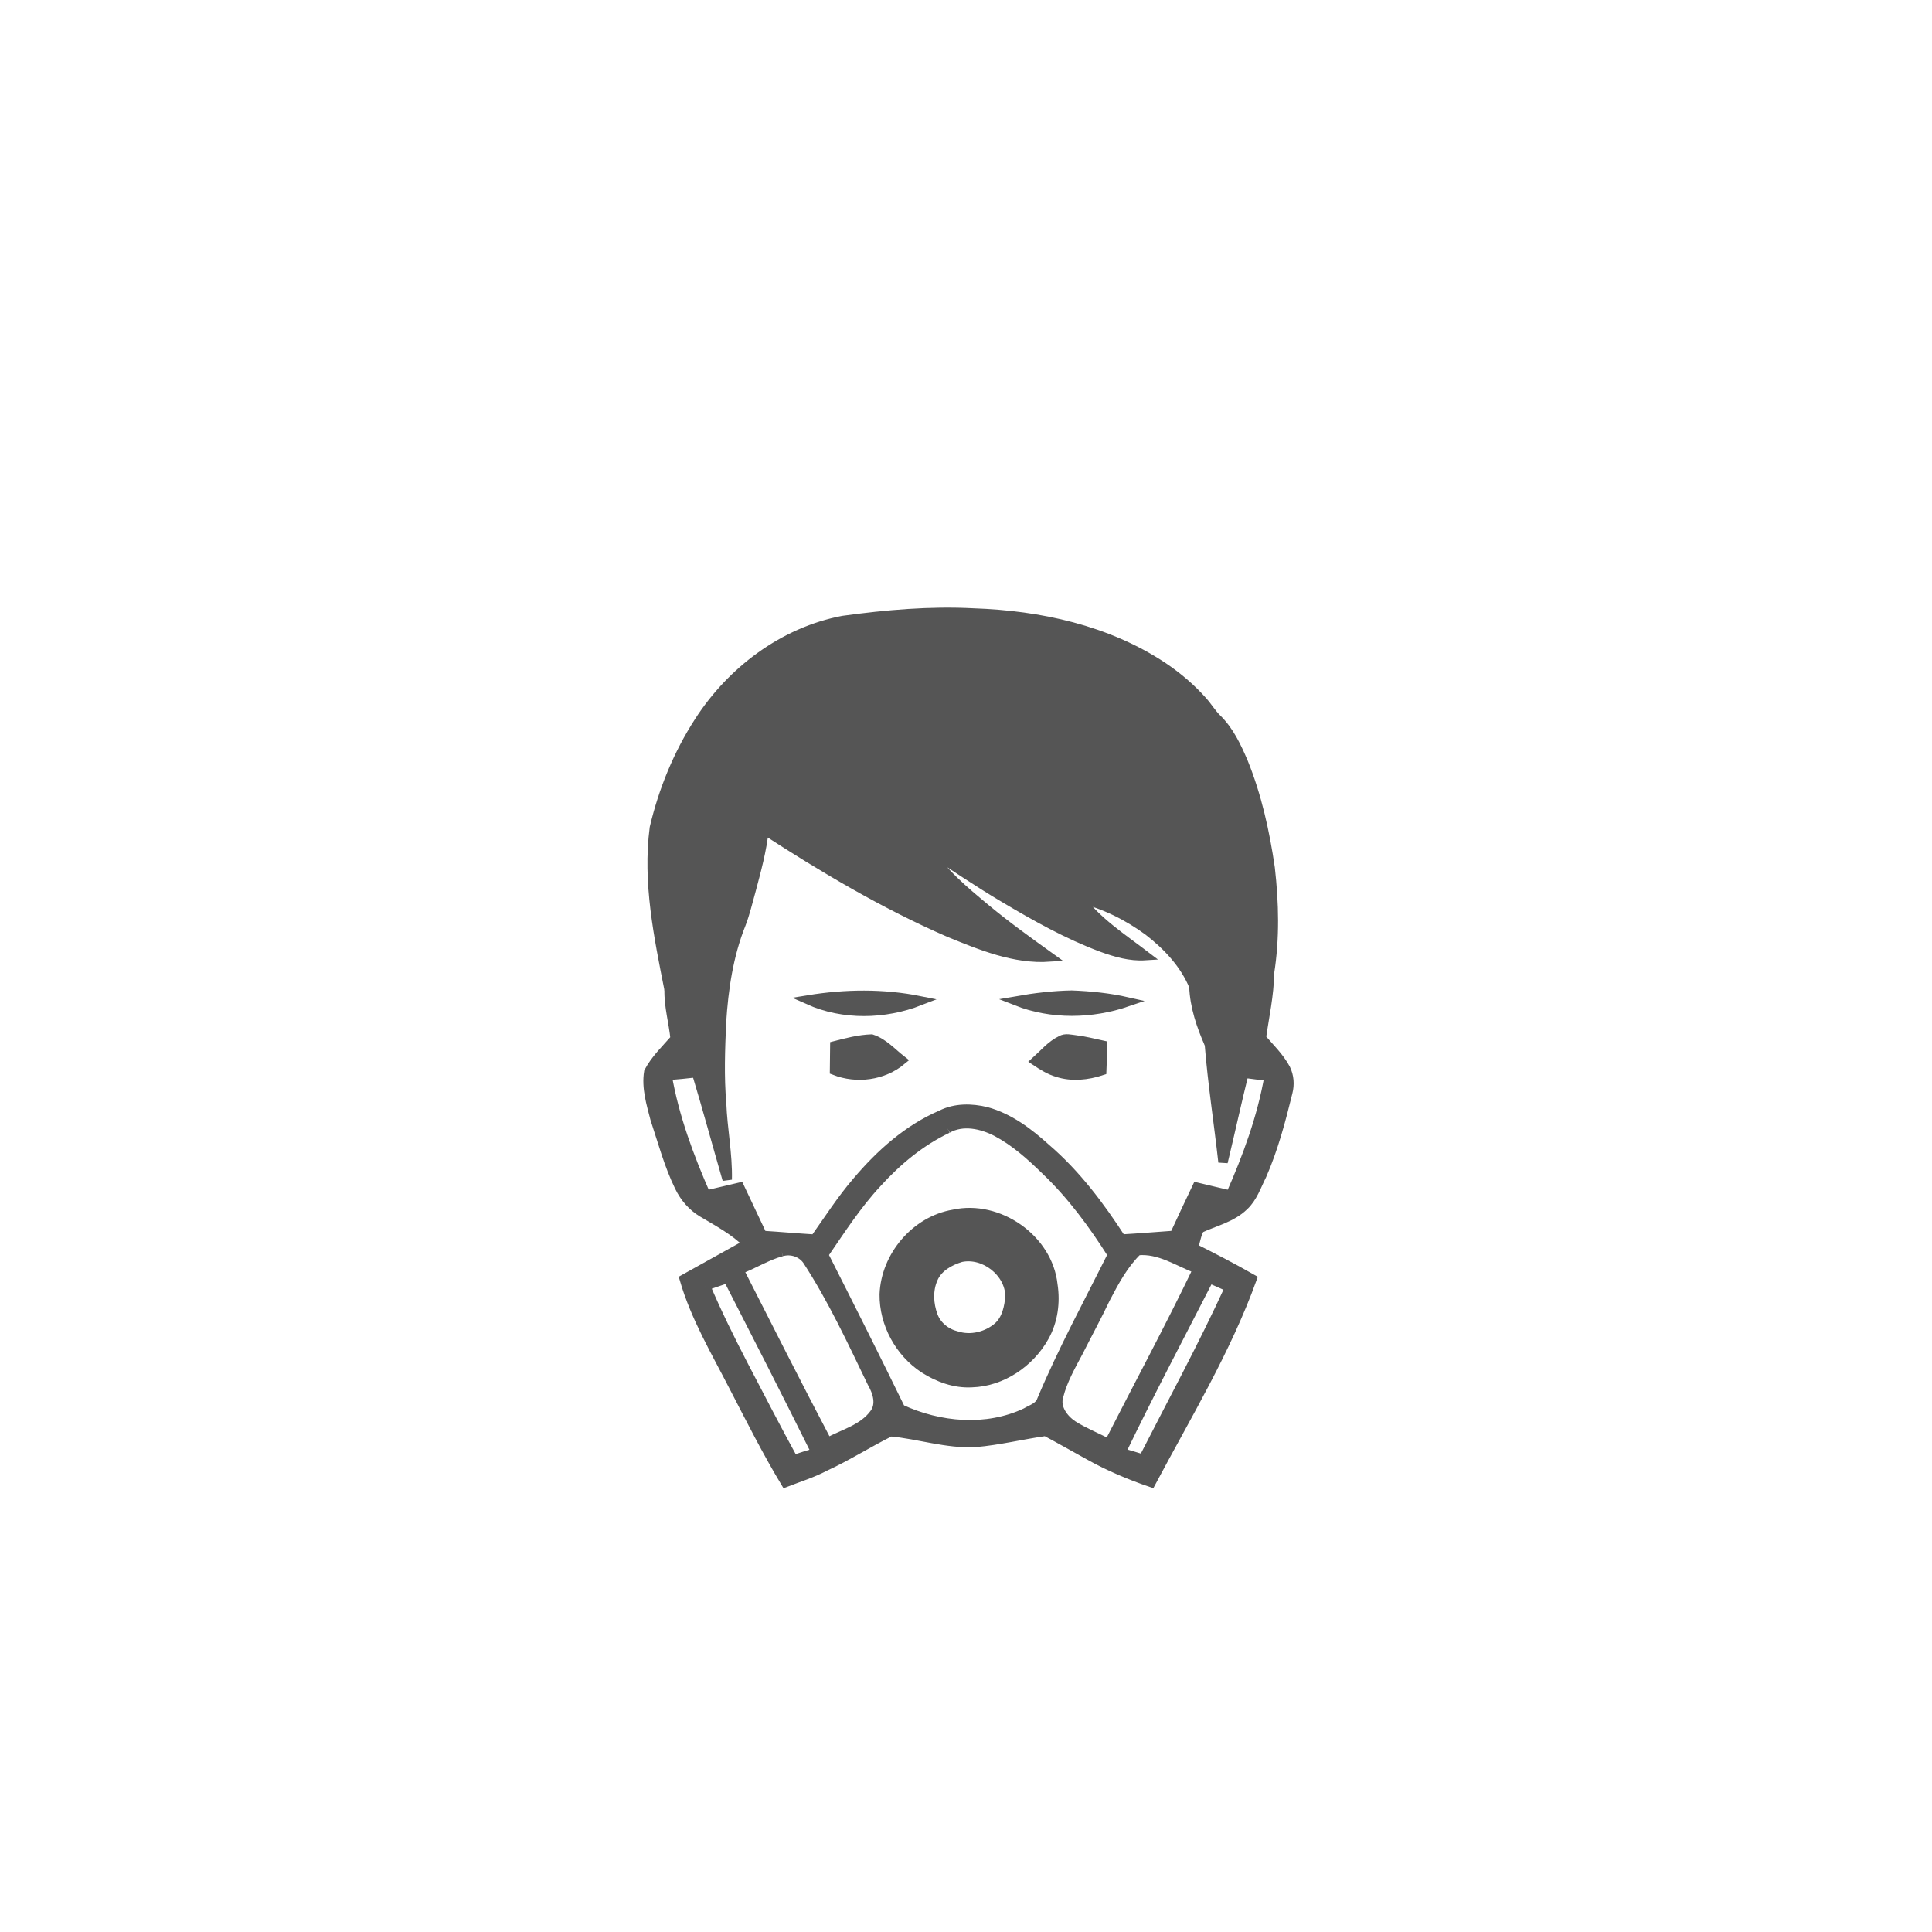
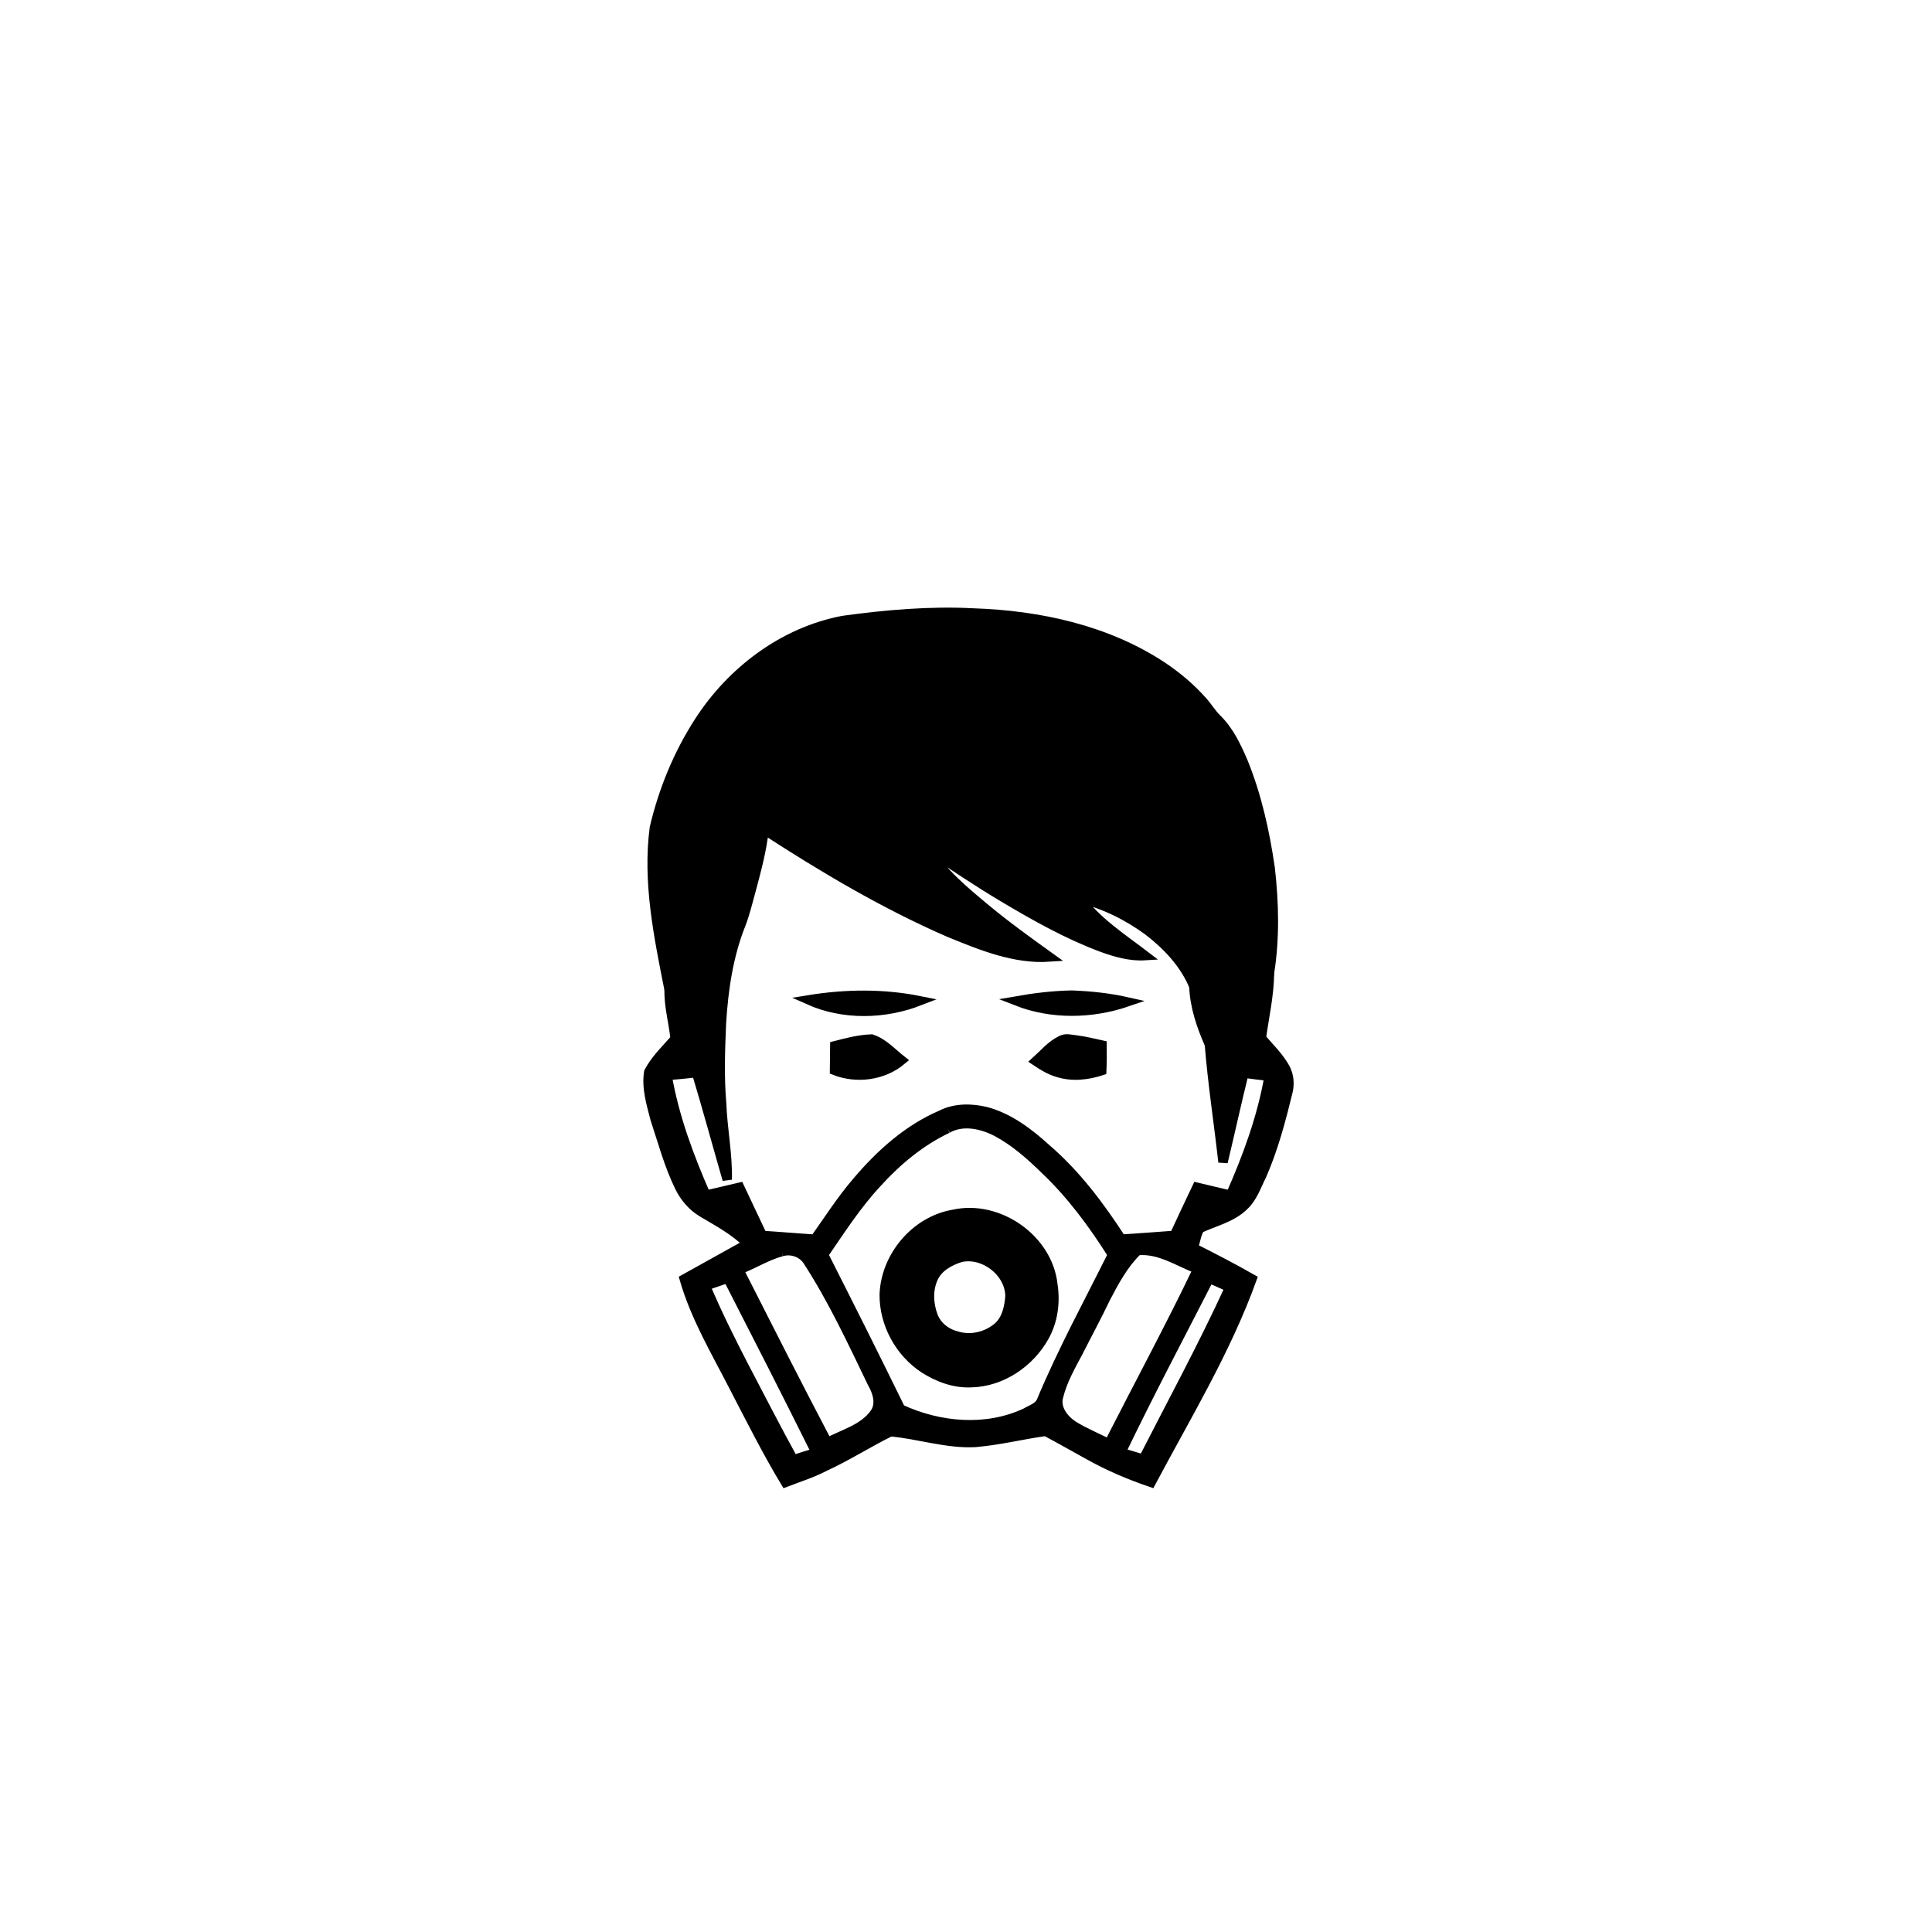
<svg xmlns="http://www.w3.org/2000/svg" id="weather34 august 2018 hazardous air quality" width="1024pt" height="1024pt" viewBox="0 0 1024 1024" version="1.1">
  <path fill="none" stroke="none" stroke-width="5" opacity="1.00" d=" M 505.37 234.45 C 552.94 233.32 600.77 243.02 644.04 262.84 C 713.02 294.02 770.05 350.84 801.16 419.88 C 833.74 490.87 837.98 574.24 813.11 648.25 C 795.61 701.12 763.53 749.01 721.60 785.62 C 683.48 819.12 637.18 843.23 587.86 855.19 C 549.40 864.55 509.20 866.66 469.97 861.40 C 394.68 851.70 323.59 813.50 273.70 756.32 C 247.35 726.44 226.78 691.47 213.46 653.92 C 196.58 606.49 191.57 554.96 198.63 505.13 C 204.96 460.05 221.36 416.41 246.31 378.32 C 284.81 318.93 343.86 273.16 411.04 250.84 C 441.39 240.59 473.34 235.08 505.37 234.45 M 446.78 328.88 C 415.20 334.90 387.71 355.68 370.49 382.46 C 359.38 399.64 351.53 418.88 346.84 438.76 C 343.06 467.58 349.08 496.42 354.66 524.57 C 354.44 533.34 356.99 541.89 357.85 550.59 C 352.93 556.20 347.38 561.49 343.87 568.15 C 342.51 576.52 345.11 584.93 347.19 592.99 C 351.21 605.09 354.49 617.52 360.11 629.01 C 362.80 634.58 366.98 639.49 372.33 642.65 C 380.67 647.64 389.41 652.23 396.31 659.22 C 385.12 665.48 373.88 671.65 362.69 677.90 C 368.55 698.17 379.41 716.39 388.97 735.05 C 397.80 752.08 406.42 769.25 416.32 785.70 C 423.35 783.00 430.58 780.74 437.27 777.22 C 449.18 771.76 460.25 764.61 471.99 758.83 C 487.03 760.19 501.69 765.30 516.93 764.51 C 529.49 763.44 541.76 760.37 554.22 758.62 C 562.02 762.78 569.70 767.15 577.44 771.42 C 587.84 777.22 598.82 781.86 610.08 785.71 C 628.92 750.28 649.91 715.72 663.60 677.85 C 653.39 672.02 642.95 666.63 632.45 661.35 C 633.70 657.97 634.05 654.06 635.96 651.04 C 643.82 647.41 652.80 645.41 659.21 639.20 C 663.96 634.83 665.94 628.51 668.78 622.91 C 674.95 608.81 678.90 593.87 682.55 578.96 C 683.63 574.81 683.30 570.32 681.39 566.47 C 678.11 560.34 673.00 555.46 668.52 550.22 C 670.11 538.75 672.73 527.36 672.83 515.75 C 675.76 497.35 675.30 478.51 673.20 460.05 C 670.41 440.93 666.20 421.86 658.92 403.91 C 655.40 395.70 651.49 387.35 645.02 381.01 C 642.12 378.18 640.07 374.65 637.37 371.65 C 631.23 364.72 624.10 358.69 616.44 353.52 C 586.91 333.87 551.02 326.09 515.99 324.91 C 492.85 323.70 469.69 325.73 446.78 328.88 Z" />
-   <path fill="#555" stroke="#555" stroke-width="5" opacity="1.00" d=" M 446.78 328.88 C 469.69 325.73 492.85 323.70 515.99 324.91 C 551.02 326.09 586.91 333.87 616.44 353.52 C 624.10 358.69 631.23 364.72 637.37 371.65 C 640.07 374.65 642.12 378.18 645.02 381.01 C 651.49 387.35 655.40 395.70 658.92 403.91 C 666.20 421.86 670.41 440.93 673.20 460.05 C 675.30 478.51 675.76 497.35 672.83 515.75 C 670.65 525.92 667.41 535.82 664.89 545.92 C 662.92 553.52 661.15 561.17 659.31 568.81 C 655.43 584.47 652.00 600.25 648.23 615.94 C 645.91 595.13 642.69 574.41 641.01 553.53 C 640.20 542.93 638.12 532.12 632.79 522.80 C 627.90 510.85 618.68 501.11 608.57 493.33 C 597.66 485.36 585.30 479.17 572.12 476.06 C 581.37 488.59 594.69 497.17 606.91 506.50 C 599.03 507.00 591.35 504.76 584.03 502.11 C 565.83 495.33 548.84 485.75 532.19 475.86 C 518.31 467.64 504.99 458.55 491.50 449.72 C 499.26 462.53 511.04 472.18 522.41 481.65 C 533.31 490.71 544.82 498.98 556.33 507.25 C 537.63 508.51 519.84 501.09 502.87 494.16 C 468.58 479.21 436.30 460.03 404.97 439.68 C 403.82 450.67 400.88 461.34 398.05 471.99 C 396.37 477.93 394.99 483.98 392.77 489.75 C 386.11 506.34 383.50 524.23 382.38 541.98 C 381.77 556.26 381.22 570.61 382.47 584.88 C 382.98 598.36 385.74 611.68 385.44 625.21 C 379.98 606.32 374.85 587.35 369.17 568.53 C 364.73 553.76 360.62 538.82 354.66 524.57 C 349.08 496.42 343.06 467.58 346.84 438.76 C 351.53 418.88 359.38 399.64 370.49 382.46 C 387.71 355.68 415.20 334.90 446.78 328.88 Z" />
+   <path fill="#000" stroke="#000" stroke-width="5" opacity="1.00" d=" M 446.78 328.88 C 469.69 325.73 492.85 323.70 515.99 324.91 C 551.02 326.09 586.91 333.87 616.44 353.52 C 624.10 358.69 631.23 364.72 637.37 371.65 C 640.07 374.65 642.12 378.18 645.02 381.01 C 651.49 387.35 655.40 395.70 658.92 403.91 C 666.20 421.86 670.41 440.93 673.20 460.05 C 675.30 478.51 675.76 497.35 672.83 515.75 C 670.65 525.92 667.41 535.82 664.89 545.92 C 662.92 553.52 661.15 561.17 659.31 568.81 C 655.43 584.47 652.00 600.25 648.23 615.94 C 645.91 595.13 642.69 574.41 641.01 553.53 C 640.20 542.93 638.12 532.12 632.79 522.80 C 627.90 510.85 618.68 501.11 608.57 493.33 C 597.66 485.36 585.30 479.17 572.12 476.06 C 581.37 488.59 594.69 497.17 606.91 506.50 C 599.03 507.00 591.35 504.76 584.03 502.11 C 565.83 495.33 548.84 485.75 532.19 475.86 C 518.31 467.64 504.99 458.55 491.50 449.72 C 499.26 462.53 511.04 472.18 522.41 481.65 C 533.31 490.71 544.82 498.98 556.33 507.25 C 537.63 508.51 519.84 501.09 502.87 494.16 C 468.58 479.21 436.30 460.03 404.97 439.68 C 403.82 450.67 400.88 461.34 398.05 471.99 C 396.37 477.93 394.99 483.98 392.77 489.75 C 386.11 506.34 383.50 524.23 382.38 541.98 C 381.77 556.26 381.22 570.61 382.47 584.88 C 382.98 598.36 385.74 611.68 385.44 625.21 C 379.98 606.32 374.85 587.35 369.17 568.53 C 364.73 553.76 360.62 538.82 354.66 524.57 C 349.08 496.42 343.06 467.58 346.84 438.76 C 351.53 418.88 359.38 399.64 370.49 382.46 C 387.71 355.68 415.20 334.90 446.78 328.88 Z" />
  <path fill="none" stroke="none" stroke-width="5" opacity="1.00" d=" M 404.97 439.68 C 436.30 460.03 468.58 479.21 502.87 494.16 C 519.84 501.09 537.63 508.51 556.33 507.25 C 544.82 498.98 533.31 490.71 522.41 481.65 C 511.04 472.18 499.26 462.53 491.50 449.72 C 504.99 458.55 518.31 467.64 532.19 475.86 C 548.84 485.75 565.83 495.33 584.03 502.11 C 591.35 504.76 599.03 507.00 606.91 506.50 C 594.69 497.17 581.37 488.59 572.12 476.06 C 585.30 479.17 597.66 485.36 608.57 493.33 C 618.68 501.11 627.90 510.85 632.79 522.80 C 633.19 533.52 636.70 543.80 641.01 553.53 C 642.69 574.41 645.91 595.13 648.23 615.94 C 652.00 600.25 655.43 584.47 659.31 568.81 C 663.75 569.42 668.20 569.91 672.66 570.42 C 668.87 592.30 661.13 613.23 652.19 633.48 C 646.26 632.07 640.32 630.72 634.40 629.28 C 630.35 637.75 626.38 646.27 622.44 654.79 C 613.06 655.45 603.70 656.24 594.32 656.77 C 582.97 639.24 570.29 622.29 554.35 608.64 C 545.19 600.32 534.93 592.54 522.82 589.23 C 514.97 587.31 506.26 587.18 498.91 590.91 C 481.21 598.51 466.57 611.68 454.25 626.24 C 445.99 635.82 439.19 646.50 431.88 656.79 C 422.59 656.24 413.33 655.38 404.05 654.82 C 399.99 646.33 396.05 637.79 392.01 629.29 C 386.07 630.71 380.12 632.09 374.17 633.47 C 365.22 613.08 357.38 592.05 353.57 570.04 C 358.78 569.66 363.97 569.10 369.17 568.53 C 374.85 587.35 379.98 606.32 385.44 625.21 C 385.74 611.68 382.98 598.36 382.47 584.88 C 381.22 570.61 381.77 556.26 382.38 541.98 C 383.50 524.23 386.11 506.34 392.77 489.75 C 394.99 483.98 396.37 477.93 398.05 471.99 C 400.88 461.34 403.82 450.67 404.97 439.68 M 428.53 529.96 C 447.05 538.24 468.78 537.72 487.52 530.43 C 468.09 526.52 448.05 526.78 428.53 529.96 M 538.72 530.51 C 557.38 537.86 578.60 537.45 597.47 531.02 C 587.78 528.83 577.90 527.83 568.00 527.45 C 558.16 527.65 548.40 528.81 538.72 530.51 M 442.47 554.29 C 442.41 558.63 442.35 562.98 442.32 567.33 C 454.10 571.95 468.06 570.14 477.86 561.97 C 472.76 557.98 468.25 552.79 461.94 550.71 C 455.34 550.94 448.85 552.63 442.47 554.29 M 562.36 551.43 C 557.10 553.97 553.33 558.60 549.06 562.45 C 552.62 564.81 556.28 567.13 560.42 568.34 C 568.08 570.84 576.40 569.94 583.94 567.45 C 584.14 562.94 584.14 558.43 584.10 553.92 C 579.46 552.87 574.82 551.80 570.11 551.18 C 567.54 550.92 564.75 550.01 562.36 551.43 Z" />
-   <path fill="#555" stroke="#555" stroke-width="5" opacity="1.00" d=" M 664.89 545.92 C 667.41 535.82 670.65 525.92 672.83 515.75 C 672.73 527.36 670.11 538.75 668.52 550.22 C 673.00 555.46 678.11 560.34 681.39 566.47 C 683.30 570.32 683.63 574.81 682.55 578.96 C 678.90 593.87 674.95 608.81 668.78 622.91 C 665.94 628.51 663.96 634.83 659.21 639.20 C 652.80 645.41 643.82 647.41 635.96 651.04 C 634.05 654.06 633.70 657.97 632.45 661.35 C 642.95 666.63 653.39 672.02 663.60 677.85 C 649.91 715.72 628.92 750.28 610.08 785.71 C 598.82 781.86 587.84 777.22 577.44 771.42 C 569.70 767.15 562.02 762.78 554.22 758.62 C 541.76 760.37 529.49 763.44 516.93 764.51 C 501.69 765.30 487.03 760.19 471.99 758.83 C 460.25 764.61 449.18 771.76 437.27 777.22 C 430.58 780.74 423.35 783.00 416.32 785.70 C 406.42 769.25 397.80 752.08 388.97 735.05 C 379.41 716.39 368.55 698.17 362.69 677.90 C 373.88 671.65 385.12 665.48 396.31 659.22 C 389.41 652.23 380.67 647.64 372.33 642.65 C 366.98 639.49 362.80 634.58 360.11 629.01 C 354.49 617.52 351.21 605.09 347.19 592.99 C 345.11 584.93 342.51 576.52 343.87 568.15 C 347.38 561.49 352.93 556.20 357.85 550.59 C 356.99 541.89 354.44 533.34 354.66 524.57 C 360.62 538.82 364.73 553.76 369.17 568.53 C 363.97 569.10 358.78 569.66 353.57 570.04 C 357.38 592.05 365.22 613.08 374.17 633.47 C 380.12 632.09 386.07 630.71 392.01 629.29 C 396.05 637.79 399.99 646.33 404.05 654.82 C 413.33 655.38 422.59 656.24 431.88 656.79 C 439.19 646.50 445.99 635.82 454.25 626.24 C 466.57 611.68 481.21 598.51 498.91 590.91 C 506.26 587.18 514.97 587.31 522.82 589.23 C 534.93 592.54 545.19 600.32 554.35 608.64 C 570.29 622.29 582.97 639.24 594.32 656.77 C 603.70 656.24 613.06 655.45 622.44 654.79 C 626.38 646.27 630.35 637.75 634.40 629.28 C 640.32 630.72 646.26 632.07 652.19 633.48 C 661.13 613.23 668.87 592.30 672.66 570.42 C 668.20 569.91 663.75 569.42 659.31 568.81 C 661.15 561.17 662.92 553.52 664.89 545.92 M 502.20 598.13 C 487.89 604.93 475.50 615.24 464.90 626.92 C 454.06 638.55 445.46 651.95 436.50 665.01 C 450.27 692.20 463.95 719.42 477.32 746.81 C 497.87 756.36 522.84 758.61 543.70 748.77 C 546.76 746.94 550.92 745.82 552.15 742.08 C 563.22 715.72 576.90 690.58 589.65 665.02 C 579.41 648.84 567.97 633.27 554.05 620.05 C 546.21 612.38 537.87 604.94 528.11 599.79 C 520.27 595.77 510.28 593.57 502.20 598.13 M 414.32 663.39 C 406.32 665.49 399.31 670.17 391.56 672.99 C 407.10 703.58 422.58 734.21 438.55 764.58 C 447.05 760.00 457.43 757.48 463.39 749.33 C 467.17 744.36 465.06 737.79 462.24 732.92 C 451.61 710.88 441.27 688.59 427.90 668.04 C 424.95 663.76 419.28 661.90 414.32 663.39 M 586.03 688.00 C 581.44 697.66 576.32 707.05 571.50 716.60 C 567.50 724.13 563.18 731.65 561.10 739.98 C 559.18 746.16 563.65 752.13 568.55 755.41 C 574.61 759.26 581.35 761.87 587.68 765.25 C 603.39 734.38 619.86 703.89 634.85 672.66 C 624.46 668.74 614.55 661.68 602.93 662.84 C 595.59 669.95 590.71 679.03 586.03 688.00 M 373.91 681.55 C 380.00 695.91 386.93 709.89 394.10 723.74 C 402.84 740.44 411.45 757.21 420.52 773.72 C 424.50 772.36 428.54 771.13 432.58 769.94 C 417.23 738.99 401.49 708.24 385.75 677.49 C 381.80 678.84 377.87 680.22 373.91 681.55 M 594.10 769.87 C 598.06 771.01 602.00 772.19 605.94 773.41 C 621.38 743.13 637.64 713.25 651.79 682.34 C 648.17 680.73 644.55 679.14 640.94 677.53 C 625.23 708.26 609.05 738.75 594.10 769.87 Z" />
-   <path fill="#555" stroke="#555" stroke-width="5" opacity="1.00" d=" M 632.79 522.80 C 638.12 532.12 640.20 542.93 641.01 553.53 C 636.70 543.80 633.19 533.52 632.79 522.80 Z" />
-   <path fill="#555" stroke="#555" stroke-width="5" opacity="1.00" d=" M 428.53 529.96 C 448.05 526.78 468.09 526.52 487.52 530.43 C 468.78 537.72 447.05 538.24 428.53 529.96 Z" />
-   <path fill="#555" stroke="#555" stroke-width="5" opacity="1.00" d=" M 538.72 530.51 C 548.40 528.81 558.16 527.65 568.00 527.45 C 577.90 527.83 587.78 528.83 597.47 531.02 C 578.60 537.45 557.38 537.86 538.72 530.51 Z" />
-   <path fill="#555" stroke="#555" stroke-width="5" opacity="1.00" d=" M 442.47 554.29 C 448.85 552.63 455.34 550.94 461.94 550.71 C 468.25 552.79 472.76 557.98 477.86 561.97 C 468.06 570.14 454.10 571.95 442.32 567.33 C 442.35 562.98 442.41 558.63 442.47 554.29 Z" />
-   <path fill="#555" stroke="#555" stroke-width="5" opacity="1.00" d=" M 562.36 551.43 C 564.75 550.01 567.54 550.92 570.11 551.18 C 574.82 551.80 579.46 552.87 584.10 553.92 C 584.14 558.43 584.14 562.94 583.94 567.45 C 576.40 569.94 568.08 570.84 560.42 568.34 C 556.28 567.13 552.62 564.81 549.06 562.45 C 553.33 558.60 557.10 553.97 562.36 551.43 Z" />
+   <path fill="#000" stroke="#000" stroke-width="5" opacity="1.00" d=" M 664.89 545.92 C 667.41 535.82 670.65 525.92 672.83 515.75 C 672.73 527.36 670.11 538.75 668.52 550.22 C 673.00 555.46 678.11 560.34 681.39 566.47 C 683.30 570.32 683.63 574.81 682.55 578.96 C 678.90 593.87 674.95 608.81 668.78 622.91 C 665.94 628.51 663.96 634.83 659.21 639.20 C 652.80 645.41 643.82 647.41 635.96 651.04 C 634.05 654.06 633.70 657.97 632.45 661.35 C 642.95 666.63 653.39 672.02 663.60 677.85 C 649.91 715.72 628.92 750.28 610.08 785.71 C 598.82 781.86 587.84 777.22 577.44 771.42 C 569.70 767.15 562.02 762.78 554.22 758.62 C 541.76 760.37 529.49 763.44 516.93 764.51 C 501.69 765.30 487.03 760.19 471.99 758.83 C 460.25 764.61 449.18 771.76 437.27 777.22 C 430.58 780.74 423.35 783.00 416.32 785.70 C 406.42 769.25 397.80 752.08 388.97 735.05 C 379.41 716.39 368.55 698.17 362.69 677.90 C 373.88 671.65 385.12 665.48 396.31 659.22 C 389.41 652.23 380.67 647.64 372.33 642.65 C 366.98 639.49 362.80 634.58 360.11 629.01 C 354.49 617.52 351.21 605.09 347.19 592.99 C 345.11 584.93 342.51 576.52 343.87 568.15 C 347.38 561.49 352.93 556.20 357.85 550.59 C 356.99 541.89 354.44 533.34 354.66 524.57 C 360.62 538.82 364.73 553.76 369.17 568.53 C 363.97 569.10 358.78 569.66 353.57 570.04 C 357.38 592.05 365.22 613.08 374.17 633.47 C 380.12 632.09 386.07 630.71 392.01 629.29 C 396.05 637.79 399.99 646.33 404.05 654.82 C 413.33 655.38 422.59 656.24 431.88 656.79 C 439.19 646.50 445.99 635.82 454.25 626.24 C 466.57 611.68 481.21 598.51 498.91 590.91 C 506.26 587.18 514.97 587.31 522.82 589.23 C 534.93 592.54 545.19 600.32 554.35 608.64 C 570.29 622.29 582.97 639.24 594.32 656.77 C 603.70 656.24 613.06 655.45 622.44 654.79 C 626.38 646.27 630.35 637.75 634.40 629.28 C 640.32 630.72 646.26 632.07 652.19 633.48 C 661.13 613.23 668.87 592.30 672.66 570.42 C 668.20 569.91 663.75 569.42 659.31 568.81 C 661.15 561.17 662.92 553.52 664.89 545.92 M 502.20 598.13 C 487.89 604.93 475.50 615.24 464.90 626.92 C 454.06 638.55 445.46 651.95 436.50 665.01 C 450.27 692.20 463.95 719.42 477.32 746.81 C 497.87 756.36 522.84 758.61 543.70 748.77 C 546.76 746.94 550.92 745.82 552.15 742.08 C 563.22 715.72 576.90 690.58 589.65 665.02 C 579.41 648.84 567.97 633.27 554.05 620.05 C 546.21 612.38 537.87 604.94 528.11 599.79 C 520.27 595.77 510.28 593.57 502.20 598.13 M 414.32 663.39 C 406.32 665.49 399.31 670.17 391.56 672.99 C 407.10 703.58 422.58 734.21 438.55 764.58 C 447.05 760.00 457.43 757.48 463.39 749.33 C 467.17 744.36 465.06 737.79 462.24 732.92 C 451.61 710.88 441.27 688.59 427.90 668.04 C 424.95 663.76 419.28 661.90 414.32 663.39 M 586.03 688.00 C 581.44 697.66 576.32 707.05 571.50 716.60 C 567.50 724.13 563.18 731.65 561.10 739.98 C 559.18 746.16 563.65 752.13 568.55 755.41 C 574.61 759.26 581.35 761.87 587.68 765.25 C 603.39 734.38 619.86 703.89 634.85 672.66 C 624.46 668.74 614.55 661.68 602.93 662.84 C 595.59 669.95 590.71 679.03 586.03 688.00 M 373.91 681.55 C 380.00 695.91 386.93 709.89 394.10 723.74 C 402.84 740.44 411.45 757.21 420.52 773.72 C 424.50 772.36 428.54 771.13 432.58 769.94 C 417.23 738.99 401.49 708.24 385.75 677.49 C 381.80 678.84 377.87 680.22 373.91 681.55 M 594.10 769.87 C 598.06 771.01 602.00 772.19 605.94 773.41 C 621.38 743.13 637.64 713.25 651.79 682.34 C 648.17 680.73 644.55 679.14 640.94 677.53 C 625.23 708.26 609.05 738.75 594.10 769.87 Z" />
+   <path fill="#000" stroke="#000" stroke-width="5" opacity="1.00" d=" M 632.79 522.80 C 638.12 532.12 640.20 542.93 641.01 553.53 C 636.70 543.80 633.19 533.52 632.79 522.80 Z" />
+   <path fill="#000" stroke="#000" stroke-width="5" opacity="1.00" d=" M 428.53 529.96 C 448.05 526.78 468.09 526.52 487.52 530.43 C 468.78 537.72 447.05 538.24 428.53 529.96 Z" />
+   <path fill="#000" stroke="#000" stroke-width="5" opacity="1.00" d=" M 538.72 530.51 C 548.40 528.81 558.16 527.65 568.00 527.45 C 577.90 527.83 587.78 528.83 597.47 531.02 C 578.60 537.45 557.38 537.86 538.72 530.51 Z" />
+   <path fill="#000" stroke="#000" stroke-width="5" opacity="1.00" d=" M 442.47 554.29 C 448.85 552.63 455.34 550.94 461.94 550.71 C 468.25 552.79 472.76 557.98 477.86 561.97 C 468.06 570.14 454.10 571.95 442.32 567.33 C 442.35 562.98 442.41 558.63 442.47 554.29 Z" />
+   <path fill="#000" stroke="#000" stroke-width="5" opacity="1.00" d=" M 562.36 551.43 C 564.75 550.01 567.54 550.92 570.11 551.18 C 574.82 551.80 579.46 552.87 584.10 553.92 C 584.14 558.43 584.14 562.94 583.94 567.45 C 576.40 569.94 568.08 570.84 560.42 568.34 C 556.28 567.13 552.62 564.81 549.06 562.45 C 553.33 558.60 557.10 553.97 562.36 551.43 Z" />
  <path fill="none" stroke="none" stroke-width="5" opacity="1.00" d=" M 502.20 598.13 C 510.28 593.57 520.27 595.77 528.11 599.79 C 537.87 604.94 546.21 612.38 554.05 620.05 C 567.97 633.27 579.41 648.84 589.65 665.02 C 576.90 690.58 563.22 715.72 552.15 742.08 C 550.92 745.82 546.76 746.94 543.70 748.77 C 522.84 758.61 497.87 756.36 477.32 746.81 C 463.95 719.42 450.27 692.20 436.50 665.01 C 445.46 651.95 454.06 638.55 464.90 626.92 C 475.50 615.24 487.89 604.93 502.20 598.13 M 505.42 643.62 C 485.28 647.00 469.45 665.79 468.68 686.03 C 468.51 701.56 476.81 716.79 489.77 725.30 C 497.23 730.10 506.06 733.34 515.05 732.83 C 530.96 732.37 545.76 722.31 553.44 708.59 C 558.16 700.26 559.49 690.35 558.03 680.96 C 555.46 656.61 529.18 638.32 505.42 643.62 Z" />
-   <path fill="#555" stroke="#555" stroke-width="5" opacity="1.00" d=" M 505.42 643.62 C 529.18 638.32 555.46 656.61 558.03 680.96 C 559.49 690.35 558.16 700.26 553.44 708.59 C 545.76 722.31 530.96 732.37 515.05 732.83 C 506.06 733.34 497.23 730.10 489.77 725.30 C 476.81 716.79 468.51 701.56 468.68 686.03 C 469.45 665.79 485.28 647.00 505.42 643.62 M 509.32 666.43 C 503.35 668.23 497.10 671.65 494.55 677.66 C 491.80 683.89 492.20 691.16 494.54 697.45 C 496.53 702.83 501.51 706.75 507.02 708.07 C 514.56 710.49 523.19 708.35 529.10 703.19 C 533.58 699.10 534.89 692.74 535.33 686.95 C 535.15 674.26 521.65 663.80 509.32 666.43 Z" />
+   <path fill="#000" stroke="#000" stroke-width="5" opacity="1.00" d=" M 505.42 643.62 C 529.18 638.32 555.46 656.61 558.03 680.96 C 559.49 690.35 558.16 700.26 553.44 708.59 C 545.76 722.31 530.96 732.37 515.05 732.83 C 506.06 733.34 497.23 730.10 489.77 725.30 C 476.81 716.79 468.51 701.56 468.68 686.03 C 469.45 665.79 485.28 647.00 505.42 643.62 M 509.32 666.43 C 503.35 668.23 497.10 671.65 494.55 677.66 C 491.80 683.89 492.20 691.16 494.54 697.45 C 496.53 702.83 501.51 706.75 507.02 708.07 C 514.56 710.49 523.19 708.35 529.10 703.19 C 533.58 699.10 534.89 692.74 535.33 686.95 C 535.15 674.26 521.65 663.80 509.32 666.43 Z" />
  <path fill="none" stroke="none" stroke-width="5" opacity="1.00" d=" M 414.32 663.39 C 419.28 661.90 424.95 663.76 427.90 668.04 C 441.27 688.59 451.61 710.88 462.24 732.92 C 465.06 737.79 467.17 744.36 463.39 749.33 C 457.43 757.48 447.05 760.00 438.55 764.58 C 422.58 734.21 407.10 703.58 391.56 672.99 C 399.31 670.17 406.32 665.49 414.32 663.39 Z" />
  <path fill="none" stroke="none" stroke-width="5" opacity="1.00" d=" M 586.03 688.00 C 590.71 679.03 595.59 669.95 602.93 662.84 C 614.55 661.68 624.46 668.74 634.85 672.66 C 619.86 703.89 603.39 734.38 587.68 765.25 C 581.35 761.87 574.61 759.26 568.55 755.41 C 563.65 752.13 559.18 746.16 561.10 739.98 C 563.18 731.65 567.50 724.13 571.50 716.60 C 576.32 707.05 581.44 697.66 586.03 688.00 Z" />
  <path fill="none" stroke="none" stroke-width="5" opacity="1.00" d=" M 509.32 666.43 C 521.65 663.80 535.15 674.26 535.33 686.95 C 534.89 692.74 533.58 699.10 529.10 703.19 C 523.19 708.35 514.56 710.49 507.02 708.07 C 501.51 706.75 496.53 702.83 494.54 697.45 C 492.20 691.16 491.80 683.89 494.55 677.66 C 497.10 671.65 503.35 668.23 509.32 666.43 Z" />
  <path fill="none" stroke="none" stroke-width="5" opacity="1.00" d=" M 373.91 681.55 C 377.87 680.22 381.80 678.84 385.75 677.49 C 401.49 708.24 417.23 738.99 432.58 769.94 C 428.54 771.13 424.50 772.36 420.52 773.72 C 411.45 757.21 402.84 740.44 394.10 723.74 C 386.93 709.89 380.00 695.91 373.91 681.55 Z" />
  <path fill="none" stroke="none" stroke-width="5" opacity="1.00" d=" M 594.10 769.87 C 609.05 738.75 625.23 708.26 640.94 677.53 C 644.55 679.14 648.17 680.73 651.79 682.34 C 637.64 713.25 621.38 743.13 605.94 773.41 C 602.00 772.19 598.06 771.01 594.10 769.87 Z" />
</svg>
